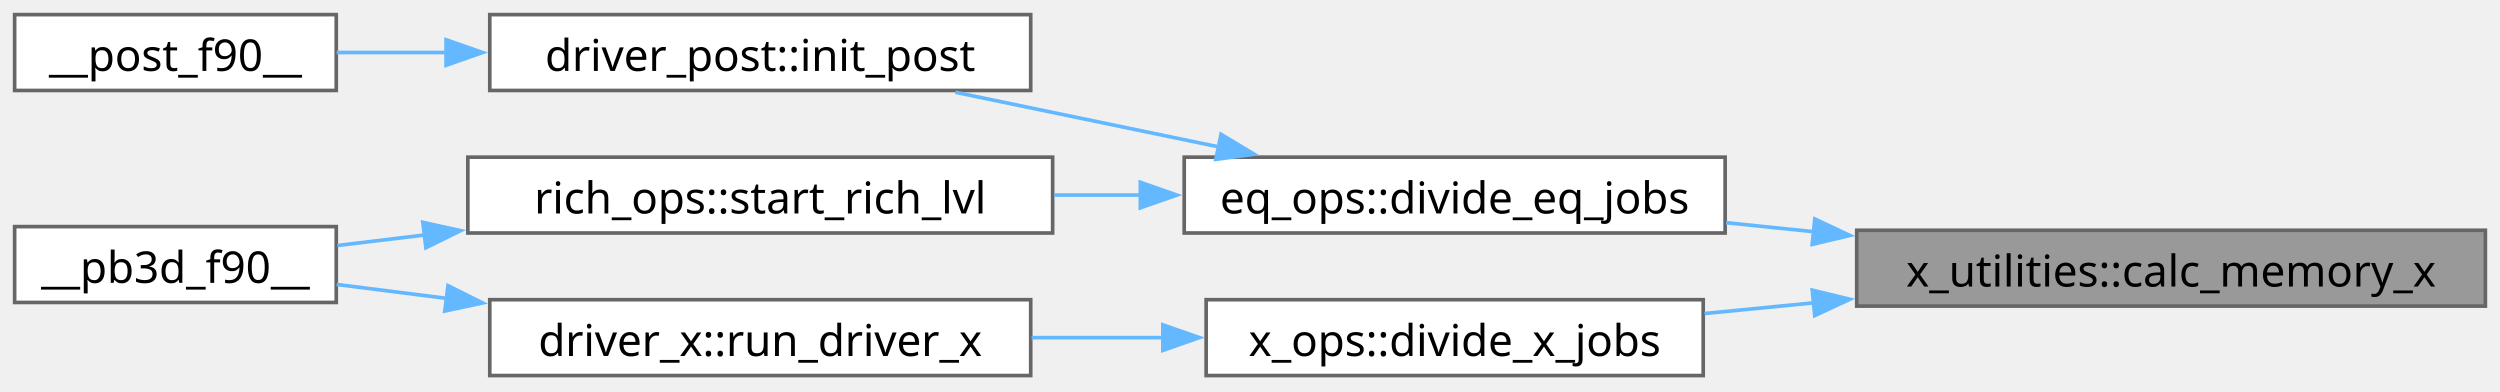
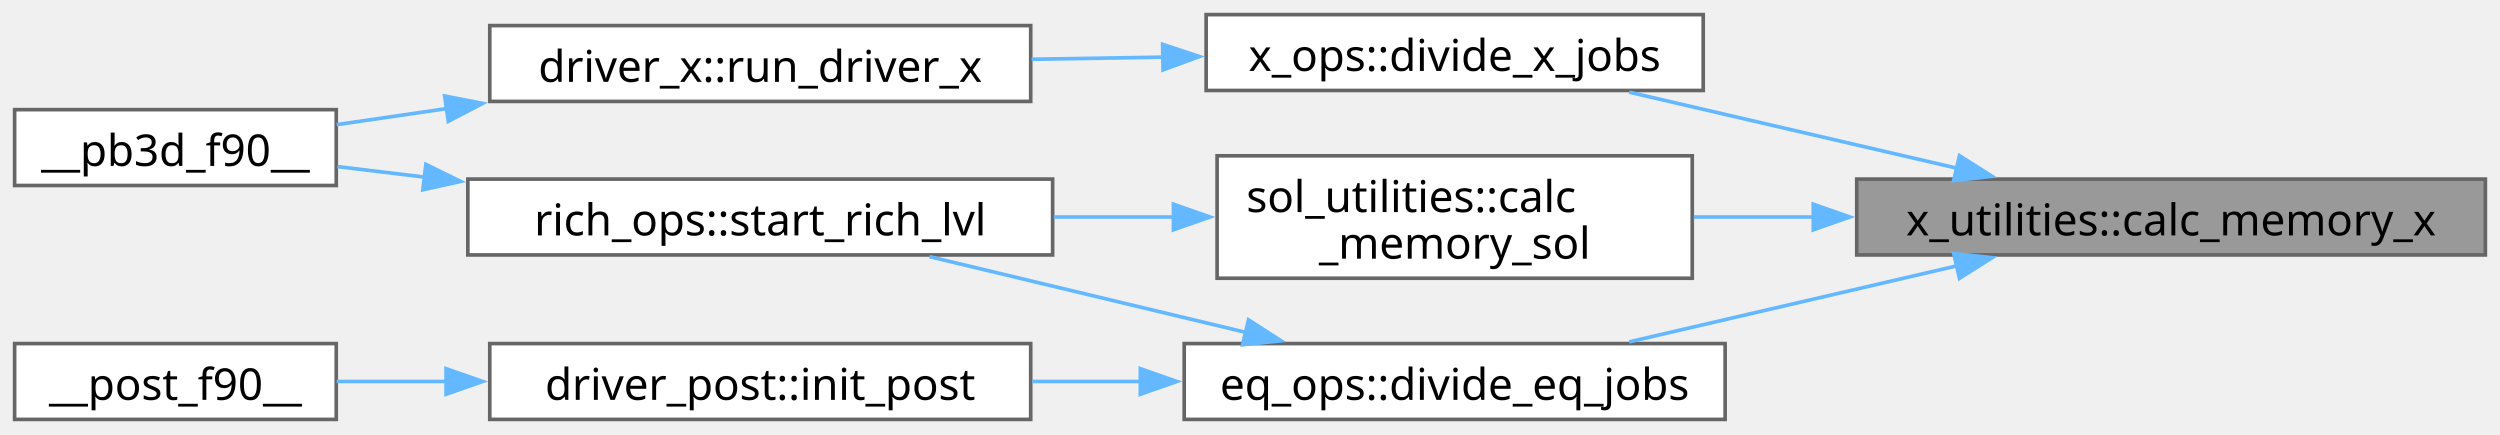
- <svg xmlns="http://www.w3.org/2000/svg" xmlns:xlink="http://www.w3.org/1999/xlink" width="684pt" height="107pt" viewBox="0.00 0.00 684.00 107.00">
-   <g id="graph0" class="graph" transform="scale(1 1) rotate(0) translate(4 102.75)">
+ <svg xmlns="http://www.w3.org/2000/svg" xmlns:xlink="http://www.w3.org/1999/xlink" width="684pt" height="119pt" viewBox="0.00 0.00 684.00 119.00">
+   <g id="graph0" class="graph" transform="scale(1 1) rotate(0) translate(4 114.75)">
    <g id="Node000001" class="node">
      <g id="a_Node000001">
        <a xlink:title="Calculate memory in MB necessary for X variables.">
-           <polygon fill="#999999" stroke="#666666" points="676,-39.75 504,-39.75 504,-19 676,-19 676,-39.75" />
-           <text xml:space="preserve" text-anchor="middle" x="590" y="-24.35" font-family="Ubuntu Mono" font-size="12.00">x_utilities::calc_memory_x</text>
+           <polygon fill="#999999" stroke="#666666" points="676,-65.75 504,-65.75 504,-45 676,-45 676,-65.75" />
+           <text xml:space="preserve" text-anchor="middle" x="590" y="-50.35" font-family="Ubuntu Mono" font-size="12.00">x_utilities::calc_memory_x</text>
        </a>
      </g>
    </g>
    <g id="Node000002" class="node">
      <g id="a_Node000002">
-         <a xlink:href="namespaceeq__ops.html#a6811942aeb421cf1495a65e639199975" target="_top" xlink:title="Divides the equilibrium jobs.">
-           <polygon fill="white" stroke="#666666" points="468,-59.75 320,-59.75 320,-39 468,-39 468,-59.75" />
-           <text xml:space="preserve" text-anchor="middle" x="394" y="-44.35" font-family="Ubuntu Mono" font-size="12.00">eq_ops::divide_eq_jobs</text>
+         <a xlink:href="namespacesol__utilities.html#a7f66070270d77d65cb26f5825402e728" target="_top" xlink:title="Calculate the memory that the solution driver needs.">
+           <polygon fill="white" stroke="#666666" points="459,-72.12 329,-72.12 329,-38.62 459,-38.62 459,-72.12" />
+           <text xml:space="preserve" text-anchor="start" x="337" y="-56.73" font-family="Ubuntu Mono" font-size="12.00">sol_utilities::calc</text>
+           <text xml:space="preserve" text-anchor="middle" x="394" y="-43.98" font-family="Ubuntu Mono" font-size="12.00">_memory_sol</text>
        </a>
      </g>
    </g>
    <g id="edge1_Node000001_Node000002" class="edge">
      <g id="a_edge1_Node000001_Node000002">
        <a xlink:title=" ">
-           <path fill="none" stroke="#63b8ff" d="M492.25,-39.35C484.18,-40.18 476.11,-41.01 468.26,-41.82" />
-           <polygon fill="#63b8ff" stroke="#63b8ff" points="492.53,-42.84 502.12,-38.33 491.81,-35.88 492.53,-42.84" />
+           <path fill="none" stroke="#63b8ff" d="M492.45,-55.38C481.25,-55.38 470.03,-55.38 459.41,-55.38" />
+           <polygon fill="#63b8ff" stroke="#63b8ff" points="492.11,-58.88 502.11,-55.38 492.11,-51.88 492.11,-58.88" />
        </a>
      </g>
    </g>
-     <g id="Node000007" class="node">
-       <g id="a_Node000007">
-         <a xlink:href="namespacex__ops.html#a677c88d85fe1bfbf3579a2421ce16f2f" target="_top" xlink:title="Divides the perturbation jobs.">
-           <polygon fill="white" stroke="#666666" points="462,-20.75 326,-20.75 326,0 462,0 462,-20.75" />
-           <text xml:space="preserve" text-anchor="middle" x="394" y="-5.35" font-family="Ubuntu Mono" font-size="12.00">x_ops::divide_x_jobs</text>
+     <g id="Node000005" class="node">
+       <g id="a_Node000005">
+         <a xlink:href="namespaceeq__ops.html#a6811942aeb421cf1495a65e639199975" target="_top" xlink:title="Divides the equilibrium jobs.">
+           <polygon fill="white" stroke="#666666" points="468,-20.75 320,-20.75 320,0 468,0 468,-20.75" />
+           <text xml:space="preserve" text-anchor="middle" x="394" y="-5.35" font-family="Ubuntu Mono" font-size="12.00">eq_ops::divide_eq_jobs</text>
        </a>
      </g>
    </g>
-     <g id="edge6_Node000001_Node000007" class="edge">
-       <g id="a_edge6_Node000001_Node000007">
+     <g id="edge4_Node000001_Node000005" class="edge">
+       <g id="a_edge4_Node000001_Node000005">
        <a xlink:title=" ">
-           <path fill="none" stroke="#63b8ff" d="M492.24,-19.9C482.13,-18.91 472.01,-17.92 462.34,-16.97" />
-           <polygon fill="#63b8ff" stroke="#63b8ff" points="491.83,-23.37 502.12,-20.87 492.51,-16.41 491.83,-23.37" />
+           <path fill="none" stroke="#63b8ff" d="M531.46,-42.03C502.86,-35.39 468.73,-27.48 441.76,-21.22" />
+           <polygon fill="#63b8ff" stroke="#63b8ff" points="530.53,-45.4 541.06,-44.25 532.11,-38.59 530.53,-45.4" />
+         </a>
+       </g>
+     </g>
+     <g id="Node000008" class="node">
+       <g id="a_Node000008">
+         <a xlink:href="namespacex__ops.html#a677c88d85fe1bfbf3579a2421ce16f2f" target="_top" xlink:title="Divides the perturbation jobs.">
+           <polygon fill="white" stroke="#666666" points="462,-110.75 326,-110.75 326,-90 462,-90 462,-110.75" />
+           <text xml:space="preserve" text-anchor="middle" x="394" y="-95.35" font-family="Ubuntu Mono" font-size="12.00">x_ops::divide_x_jobs</text>
+         </a>
+       </g>
+     </g>
+     <g id="edge8_Node000001_Node000008" class="edge">
+       <g id="a_edge8_Node000001_Node000008">
+         <a xlink:title=" ">
+           <path fill="none" stroke="#63b8ff" d="M531.46,-68.72C502.86,-75.36 468.73,-83.27 441.76,-89.53" />
+           <polygon fill="#63b8ff" stroke="#63b8ff" points="532.11,-72.16 541.06,-66.5 530.53,-65.35 532.11,-72.16" />
        </a>
      </g>
    </g>
    <g id="Node000003" class="node">
      <g id="a_Node000003">
-         <a xlink:href="namespacedriver__post.html#af527706d4e696d4e507443d2f74194ef" target="_top" xlink:title="Initializes the POST driver.">
-           <polygon fill="white" stroke="#666666" points="278,-98.75 130,-98.75 130,-78 278,-78 278,-98.75" />
-           <text xml:space="preserve" text-anchor="middle" x="204" y="-83.35" font-family="Ubuntu Mono" font-size="12.00">driver_post::init_post</text>
+         <a xlink:href="namespacerich__ops.html#a97206a15127960366fcb41d6889cb3b5" target="_top" xlink:title="Start a Richardson level.">
+           <polygon fill="white" stroke="#666666" points="284,-65.75 124,-65.75 124,-45 284,-45 284,-65.75" />
+           <text xml:space="preserve" text-anchor="middle" x="204" y="-50.35" font-family="Ubuntu Mono" font-size="12.00">rich_ops::start_rich_lvl</text>
        </a>
      </g>
    </g>
    <g id="edge2_Node000002_Node000003" class="edge">
      <g id="a_edge2_Node000002_Node000003">
        <a xlink:title=" ">
-           <path fill="none" stroke="#63b8ff" d="M329.39,-62.57C305.97,-67.43 279.73,-72.87 257.41,-77.5" />
-           <polygon fill="#63b8ff" stroke="#63b8ff" points="330.07,-66 339.15,-60.55 328.65,-59.15 330.07,-66" />
-         </a>
-       </g>
-     </g>
-     <g id="Node000005" class="node">
-       <g id="a_Node000005">
-         <a xlink:href="namespacerich__ops.html#a97206a15127960366fcb41d6889cb3b5" target="_top" xlink:title="Start a Richardson level.">
-           <polygon fill="white" stroke="#666666" points="284,-59.75 124,-59.75 124,-39 284,-39 284,-59.75" />
-           <text xml:space="preserve" text-anchor="middle" x="204" y="-44.35" font-family="Ubuntu Mono" font-size="12.00">rich_ops::start_rich_lvl</text>
-         </a>
-       </g>
-     </g>
-     <g id="edge4_Node000002_Node000005" class="edge">
-       <g id="a_edge4_Node000002_Node000005">
-         <a xlink:title=" ">
-           <path fill="none" stroke="#63b8ff" d="M308.04,-49.38C300.15,-49.38 292.18,-49.38 284.35,-49.38" />
-           <polygon fill="#63b8ff" stroke="#63b8ff" points="307.99,-52.88 317.99,-49.38 307.99,-45.88 307.99,-52.88" />
+           <path fill="none" stroke="#63b8ff" d="M317.37,-55.38C306.49,-55.38 295.26,-55.38 284.31,-55.38" />
+           <polygon fill="#63b8ff" stroke="#63b8ff" points="317.05,-58.88 327.05,-55.38 317.05,-51.88 317.05,-58.88" />
        </a>
      </g>
    </g>
    <g id="Node000004" class="node">
      <g id="a_Node000004">
-         <a xlink:href="POST_8f90.html#a28f8fd95cf9c74c0cfd8b386827a7a9b" target="_top" xlink:title="Peeling Ballooning in 3D: postprocessing.">
-           <polygon fill="white" stroke="#666666" points="88,-98.75 0,-98.75 0,-78 88,-78 88,-98.75" />
-           <text xml:space="preserve" text-anchor="middle" x="44" y="-83.35" font-family="Ubuntu Mono" font-size="12.00">__post_f90__</text>
+         <a xlink:href="PB3D_8f90.html#a36e5b0ce05c9783f58b43c4463b290a1" target="_top" xlink:title="Peeling Ballooning in 3D.">
+           <polygon fill="white" stroke="#666666" points="88,-84.75 0,-84.75 0,-64 88,-64 88,-84.75" />
+           <text xml:space="preserve" text-anchor="middle" x="44" y="-69.35" font-family="Ubuntu Mono" font-size="12.00">__pb3d_f90__</text>
        </a>
      </g>
    </g>
    <g id="edge3_Node000003_Node000004" class="edge">
      <g id="a_edge3_Node000003_Node000004">
        <a xlink:title=" ">
-           <path fill="none" stroke="#63b8ff" d="M118.23,-88.38C107.82,-88.38 97.54,-88.38 88.12,-88.38" />
-           <polygon fill="#63b8ff" stroke="#63b8ff" points="118.04,-91.88 128.04,-88.38 118.04,-84.88 118.04,-91.88" />
+           <path fill="none" stroke="#63b8ff" d="M112.19,-66.29C103.93,-67.29 95.84,-68.26 88.3,-69.17" />
+           <polygon fill="#63b8ff" stroke="#63b8ff" points="112.52,-69.78 122.03,-65.11 111.69,-62.83 112.52,-69.78" />
+         </a>
+       </g>
+     </g>
+     <g id="edge7_Node000005_Node000003" class="edge">
+       <g id="a_edge7_Node000005_Node000003">
+         <a xlink:title=" ">
+           <path fill="none" stroke="#63b8ff" d="M336.87,-23.81C309.23,-30.43 276.33,-38.3 250.31,-44.53" />
+           <polygon fill="#63b8ff" stroke="#63b8ff" points="337.59,-27.24 346.5,-21.51 335.96,-20.43 337.59,-27.24" />
        </a>
      </g>
    </g>
    <g id="Node000006" class="node">
      <g id="a_Node000006">
-         <a xlink:href="PB3D_8f90.html#a36e5b0ce05c9783f58b43c4463b290a1" target="_top" xlink:title="Peeling Ballooning in 3D.">
-           <polygon fill="white" stroke="#666666" points="88,-40.75 0,-40.75 0,-20 88,-20 88,-40.75" />
-           <text xml:space="preserve" text-anchor="middle" x="44" y="-25.35" font-family="Ubuntu Mono" font-size="12.00">__pb3d_f90__</text>
+         <a xlink:href="namespacedriver__post.html#af527706d4e696d4e507443d2f74194ef" target="_top" xlink:title="Initializes the POST driver.">
+           <polygon fill="white" stroke="#666666" points="278,-20.75 130,-20.75 130,0 278,0 278,-20.75" />
+           <text xml:space="preserve" text-anchor="middle" x="204" y="-5.35" font-family="Ubuntu Mono" font-size="12.00">driver_post::init_post</text>
        </a>
      </g>
    </g>
    <g id="edge5_Node000005_Node000006" class="edge">
      <g id="a_edge5_Node000005_Node000006">
        <a xlink:title=" ">
-           <path fill="none" stroke="#63b8ff" d="M112.19,-38.46C103.93,-37.46 95.84,-36.49 88.3,-35.58" />
-           <polygon fill="#63b8ff" stroke="#63b8ff" points="111.69,-41.92 122.03,-39.64 112.52,-34.97 111.69,-41.92" />
+           <path fill="none" stroke="#63b8ff" d="M308.01,-10.38C298.14,-10.38 288.14,-10.38 278.44,-10.38" />
+           <polygon fill="#63b8ff" stroke="#63b8ff" points="307.99,-13.88 317.99,-10.38 307.99,-6.88 307.99,-13.88" />
        </a>
      </g>
    </g>
-     <g id="Node000008" class="node">
-       <g id="a_Node000008">
-         <a xlink:href="namespacedriver__x.html#a0dafd879836a65efc2ec726d04368532" target="_top" xlink:title="Main driver of PB3D perturbation part.">
-           <polygon fill="white" stroke="#666666" points="278,-20.75 130,-20.75 130,0 278,0 278,-20.75" />
-           <text xml:space="preserve" text-anchor="middle" x="204" y="-5.35" font-family="Ubuntu Mono" font-size="12.00">driver_x::run_driver_x</text>
+     <g id="Node000007" class="node">
+       <g id="a_Node000007">
+         <a xlink:href="POST_8f90.html#a28f8fd95cf9c74c0cfd8b386827a7a9b" target="_top" xlink:title="Peeling Ballooning in 3D: postprocessing.">
+           <polygon fill="white" stroke="#666666" points="88,-20.75 0,-20.75 0,0 88,0 88,-20.75" />
+           <text xml:space="preserve" text-anchor="middle" x="44" y="-5.35" font-family="Ubuntu Mono" font-size="12.00">__post_f90__</text>
        </a>
      </g>
    </g>
-     <g id="edge7_Node000007_Node000008" class="edge">
-       <g id="a_edge7_Node000007_Node000008">
+     <g id="edge6_Node000006_Node000007" class="edge">
+       <g id="a_edge6_Node000006_Node000007">
        <a xlink:title=" ">
-           <path fill="none" stroke="#63b8ff" d="M314.33,-10.38C302.37,-10.38 290.07,-10.38 278.24,-10.38" />
-           <polygon fill="#63b8ff" stroke="#63b8ff" points="314.15,-13.88 324.15,-10.38 314.15,-6.88 314.15,-13.88" />
+           <path fill="none" stroke="#63b8ff" d="M118.23,-10.38C107.82,-10.38 97.54,-10.38 88.12,-10.38" />
+           <polygon fill="#63b8ff" stroke="#63b8ff" points="118.04,-13.88 128.04,-10.38 118.04,-6.88 118.04,-13.88" />
        </a>
      </g>
    </g>
-     <g id="edge8_Node000008_Node000006" class="edge">
-       <g id="a_edge8_Node000008_Node000006">
+     <g id="Node000009" class="node">
+       <g id="a_Node000009">
+         <a xlink:href="namespacedriver__x.html#a0dafd879836a65efc2ec726d04368532" target="_top" xlink:title="Main driver of PB3D perturbation part.">
+           <polygon fill="white" stroke="#666666" points="278,-107.75 130,-107.75 130,-87 278,-87 278,-107.75" />
+           <text xml:space="preserve" text-anchor="middle" x="204" y="-92.35" font-family="Ubuntu Mono" font-size="12.00">driver_x::run_driver_x</text>
+         </a>
+       </g>
+     </g>
+     <g id="edge9_Node000008_Node000009" class="edge">
+       <g id="a_edge9_Node000008_Node000009">
        <a xlink:title=" ">
-           <path fill="none" stroke="#63b8ff" d="M118.23,-21.11C107.82,-22.42 97.54,-23.72 88.12,-24.92" />
-           <polygon fill="#63b8ff" stroke="#63b8ff" points="118.57,-24.59 128.05,-19.86 117.69,-17.65 118.57,-24.59" />
+           <path fill="none" stroke="#63b8ff" d="M314.33,-99.12C302.37,-98.93 290.07,-98.73 278.24,-98.54" />
+           <polygon fill="#63b8ff" stroke="#63b8ff" points="314.09,-102.62 324.15,-99.28 314.2,-95.62 314.09,-102.62" />
+         </a>
+       </g>
+     </g>
+     <g id="edge10_Node000009_Node000004" class="edge">
+       <g id="a_edge10_Node000009_Node000004">
+         <a xlink:title=" ">
+           <path fill="none" stroke="#63b8ff" d="M118.23,-85.04C107.82,-83.52 97.54,-82.02 88.12,-80.65" />
+           <polygon fill="#63b8ff" stroke="#63b8ff" points="117.65,-88.49 128.05,-86.46 118.66,-81.56 117.65,-88.49" />
        </a>
      </g>
    </g>
  </g>
</svg>
